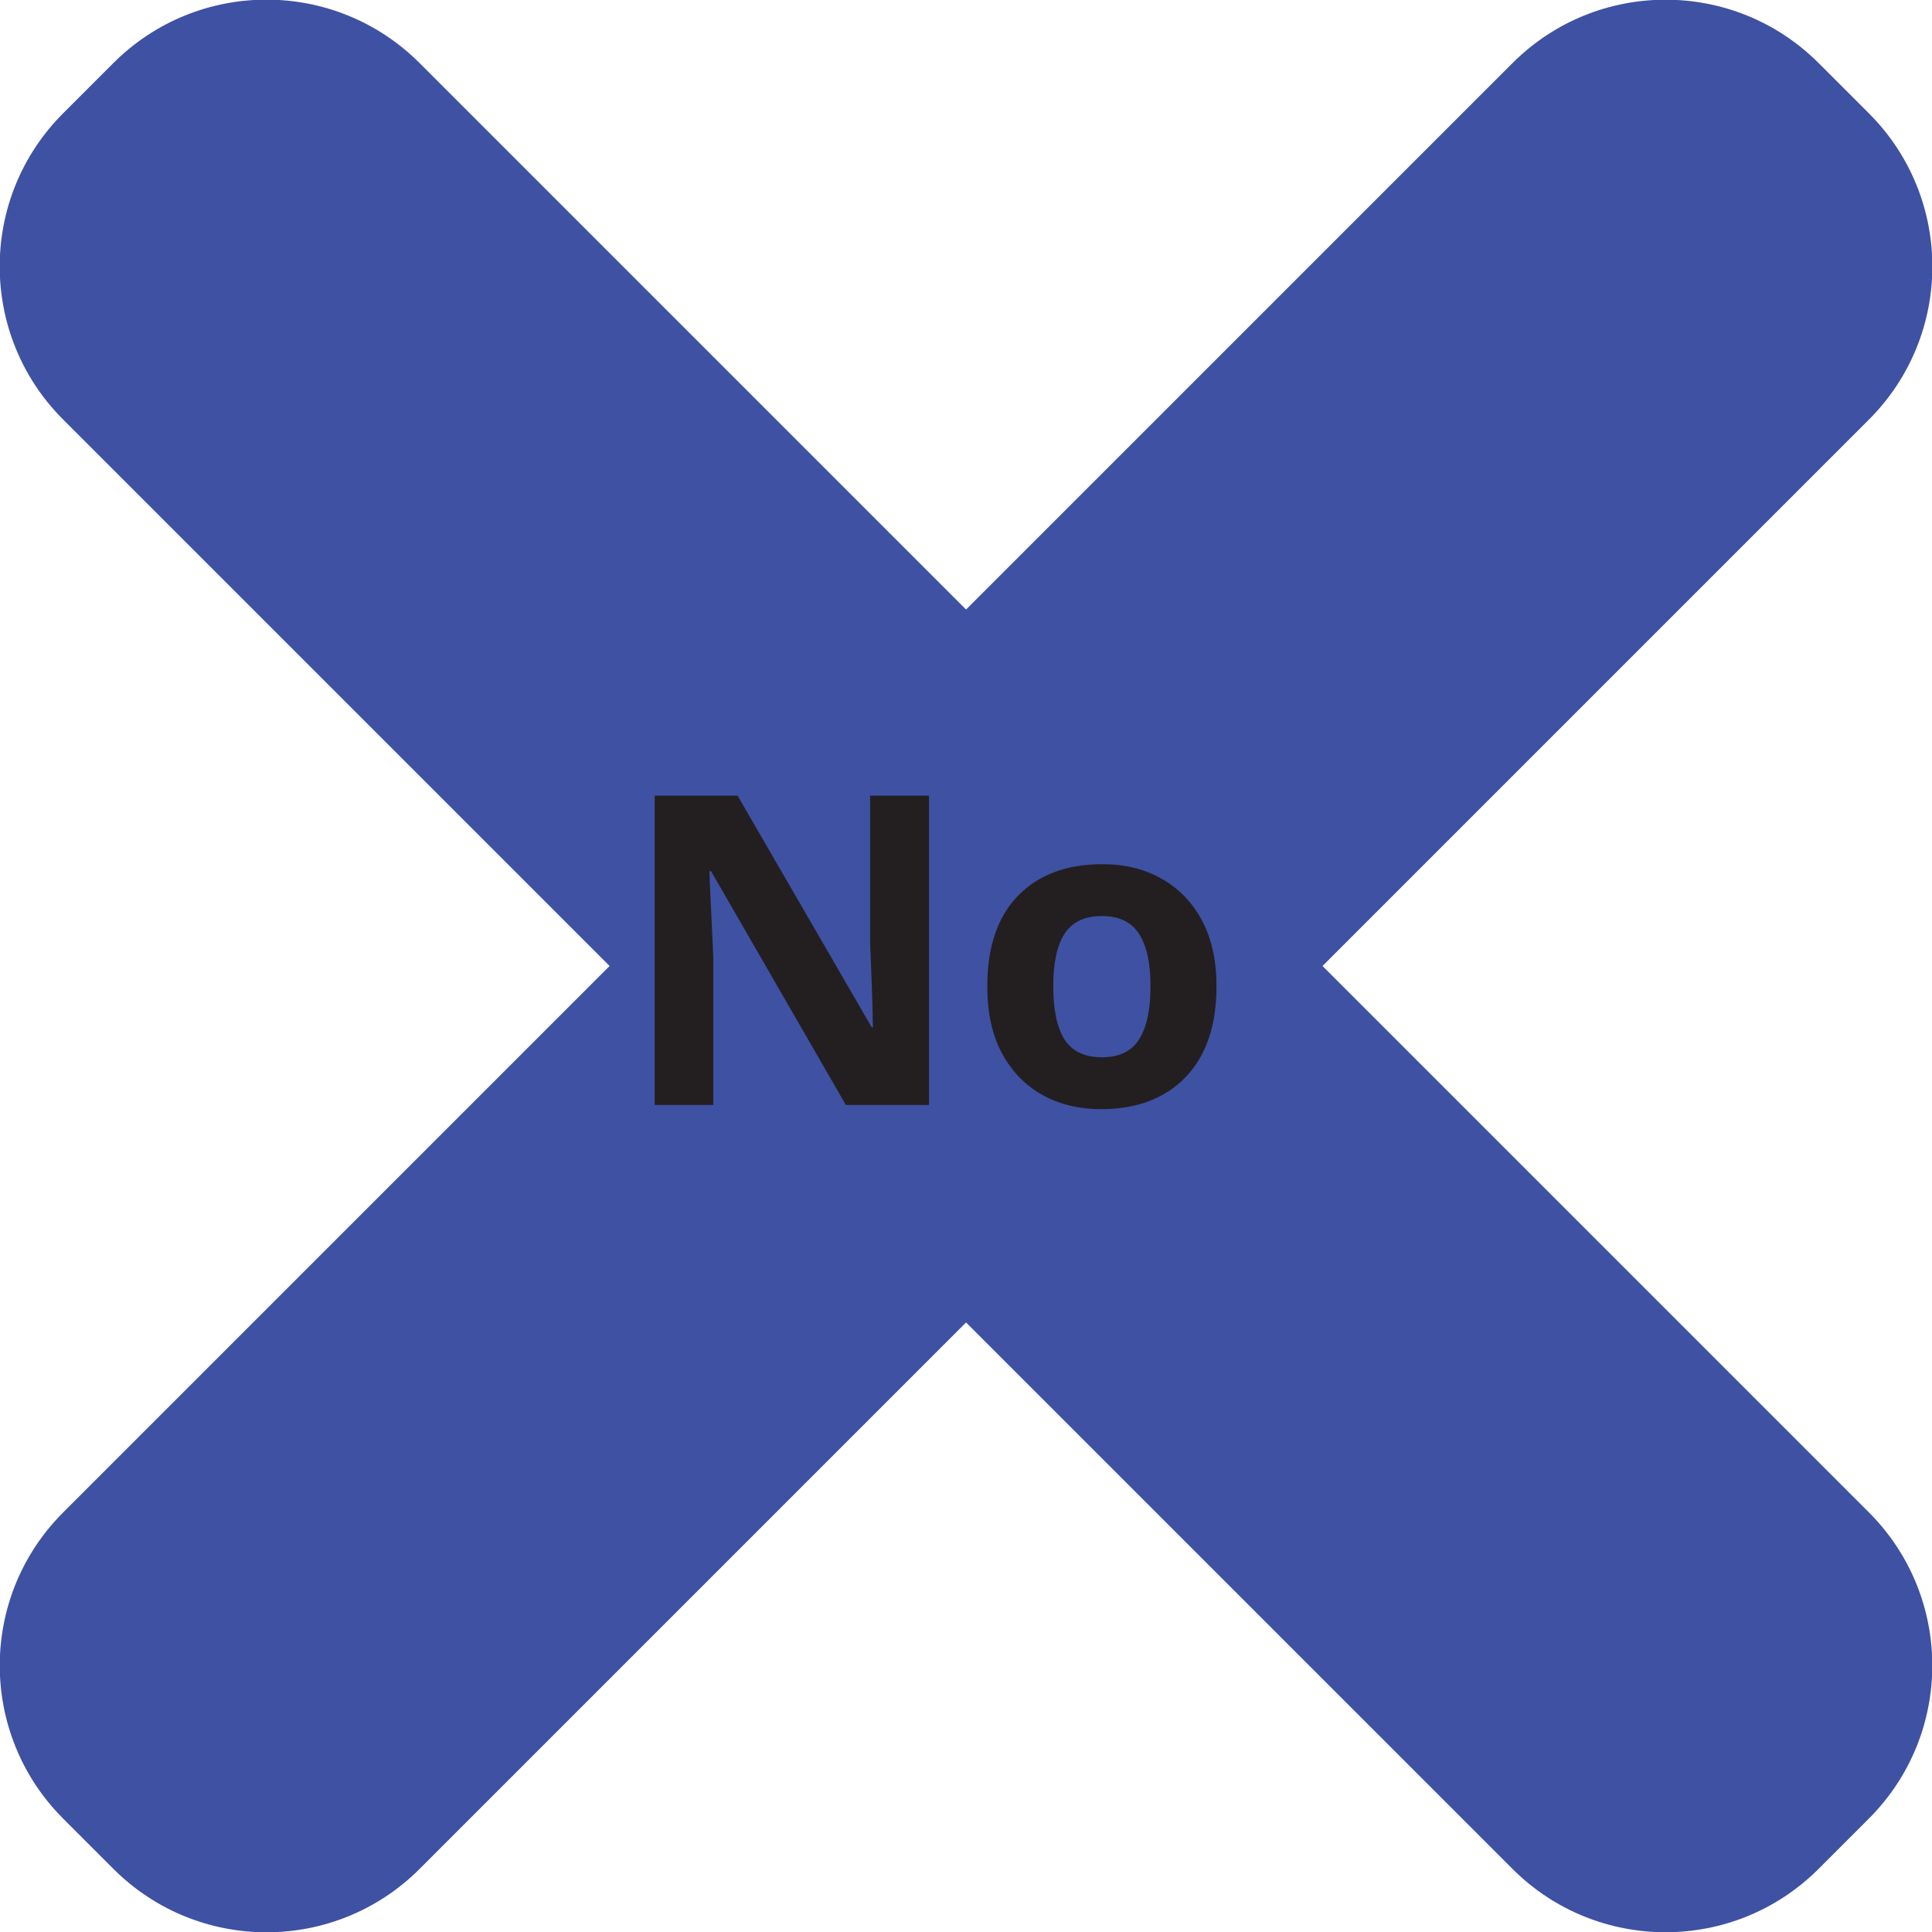
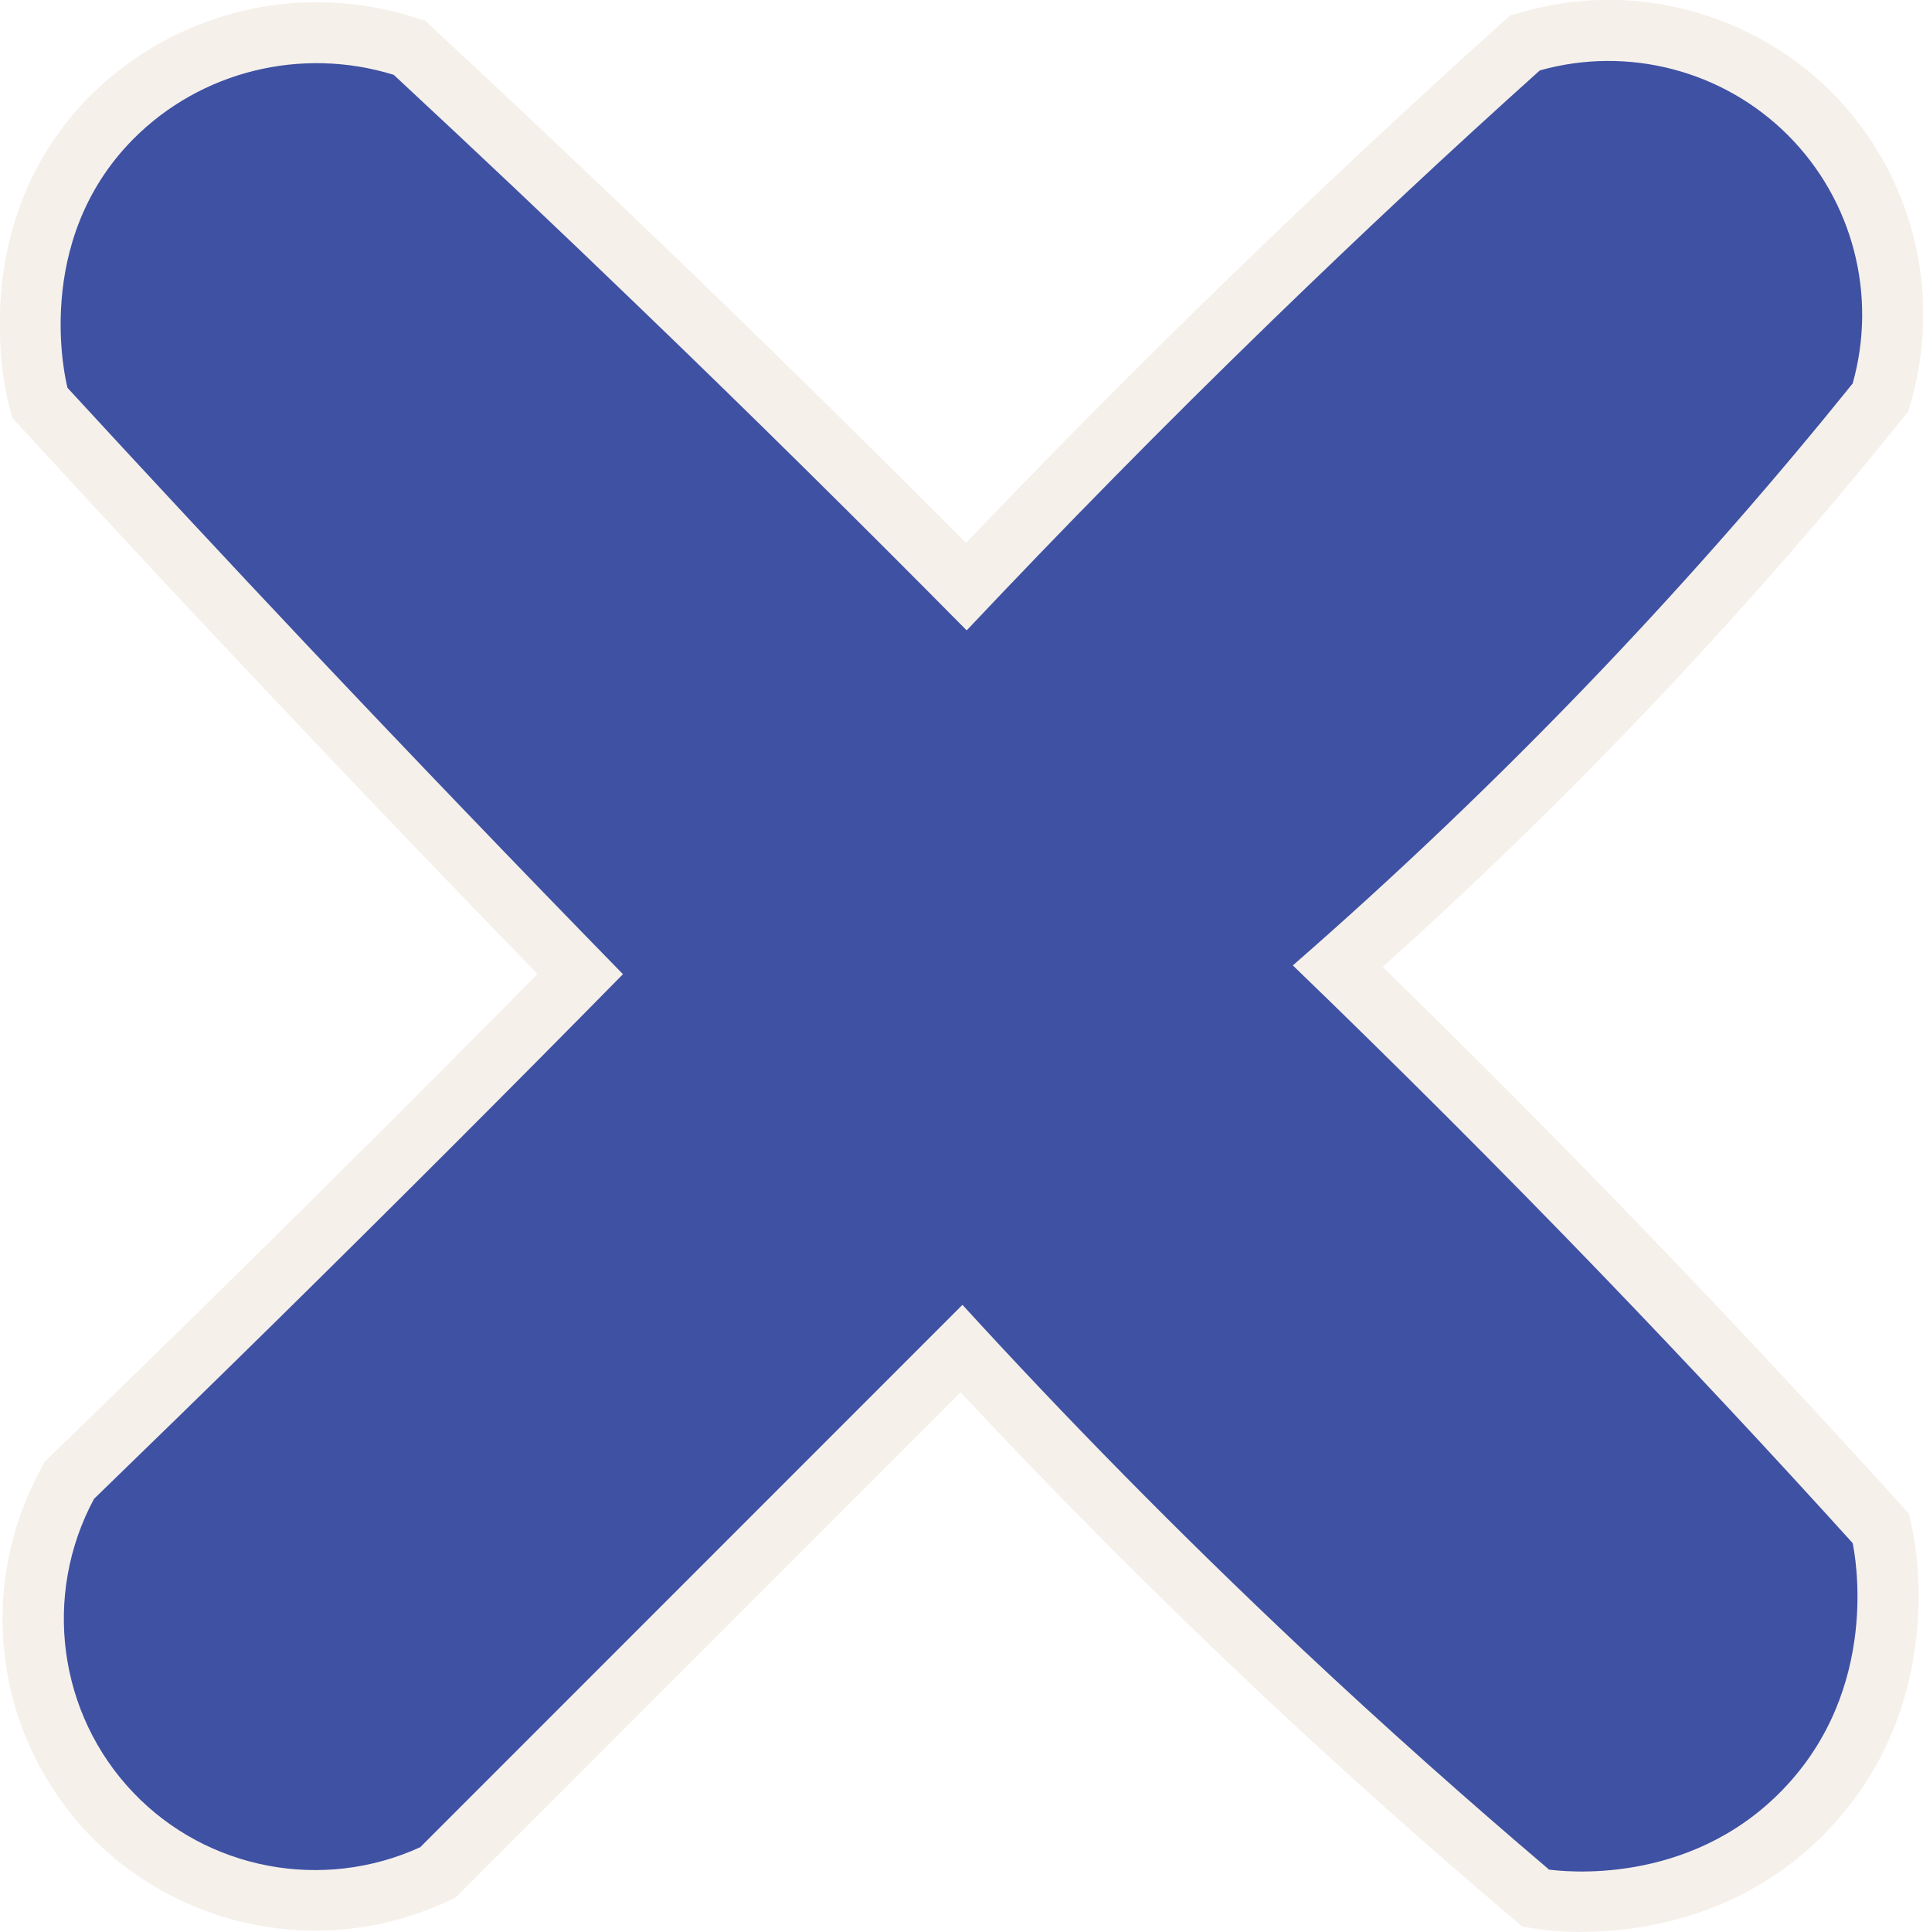
- <svg xmlns="http://www.w3.org/2000/svg" id="Layer_1" data-name="Layer 1" viewBox="0 0 107.08 107.08">
+ <svg xmlns="http://www.w3.org/2000/svg" id="Layer_1" data-name="Layer 1" viewBox="0 0 113.9 114.41">
  <defs>
    <style>
      .cls-1 {
-         fill: #231f20;
-         font-family: GillSans-UltraBold, 'Gill Sans Ultra Bold';
-         font-size: 24px;
-         font-weight: 700;
+         fill: #f5f0ea;
      }

      .cls-2 {
        fill: #3f51a3;
      }
    </style>
  </defs>
-   <rect class="cls-2" x="-15.26" y="39.57" width="137.6" height="27.94" rx="12" ry="12" transform="translate(53.54 -22.18) rotate(45)" />
-   <rect class="cls-2" x="-15.26" y="39.57" width="137.6" height="27.94" rx="12" ry="12" transform="translate(129.26 53.54) rotate(135)" />
-   <text class="cls-1" transform="translate(34.13 61.24)">
-     <tspan x="0" y="0">No</tspan>
-   </text>
+   <path class="cls-1" d="M93.7,114.41c-1.2,0-2.07-.1-2.48-.16l-1.03-.15-.79-.67c-5.01-4.25-9.98-8.68-14.76-13.18-6.07-5.71-12.03-11.68-17.74-17.8l-29.93,29.93-.59.27c-2.44,1.11-5.03,1.68-7.72,1.68-5.04,0-9.92-2.08-13.38-5.69-5.56-5.81-6.72-14.49-2.89-21.59l.26-.49.4-.39c3.55-3.44,7.12-6.91,10.68-10.42,6.04-5.94,12.12-12.01,18.11-18.07-5.48-5.64-10.98-11.38-16.38-17.1-4.7-4.98-9.45-10.08-14.13-15.18l-.6-.66-.23-.86c-.11-.43-2.69-10.61,4.82-18.18C8.84,2.16,13.73.13,18.76.13c1.91,0,3.8.29,5.63.85l.79.24.6.56c4.83,4.48,9.67,9.07,14.41,13.62,5.71,5.5,11.43,11.12,17.03,16.75,5.09-5.33,10.31-10.59,15.57-15.69,5.22-5.06,10.61-10.1,16.03-14.98l.62-.56.81-.23c1.64-.46,3.34-.7,5.04-.7,4.9,0,9.7,1.98,13.16,5.43,4.77,4.76,6.6,11.75,4.78,18.24l-.2.71-.46.57c-4.76,5.91-9.84,11.69-15.08,17.19-4.97,5.22-10.2,10.3-15.59,15.13,5.26,5.13,10.49,10.39,15.57,15.66,5.05,5.24,10.08,10.62,14.96,16.01l.65.72.2.95c.23,1.06,2.01,10.56-5.1,17.89-5,5.14-11.2,5.91-14.46,5.91Z" />
+   <path class="cls-2" d="M91.73,110.69c-4.78-4.06-9.67-8.4-14.62-13.05-7.35-6.91-14.04-13.74-20.1-20.37-6.96,6.96-13.93,13.93-20.89,20.89-3.74,3.74-7.48,7.48-11.23,11.23-5.78,2.64-12.63,1.34-16.99-3.23-4.45-4.65-5.4-11.7-2.33-17.4,3.56-3.45,7.13-6.93,10.7-10.44,7.01-6.9,13.89-13.78,20.63-20.63-6.23-6.38-12.5-12.91-18.8-19.58-4.78-5.07-9.48-10.12-14.1-15.14-.1-.37-2.13-8.65,3.89-14.73,4-4.03,9.96-5.5,15.43-3.81,4.76,4.42,9.55,8.94,14.36,13.58,6.74,6.48,13.26,12.93,19.58,19.32,5.65-5.99,11.65-12.1,18.02-18.28,5.38-5.22,10.69-10.18,15.93-14.88,5.22-1.47,10.85,0,14.68,3.82,3.85,3.84,5.33,9.48,3.85,14.72-4.39,5.45-9.34,11.15-14.88,16.97-6.26,6.57-12.42,12.38-18.28,17.49,6.01,5.8,12.12,11.89,18.28,18.28,5.17,5.37,10.13,10.68,14.88,15.93.13.63,1.7,8.59-4.17,14.63-5.58,5.75-13.09,4.8-13.85,4.7Z" />
</svg>
